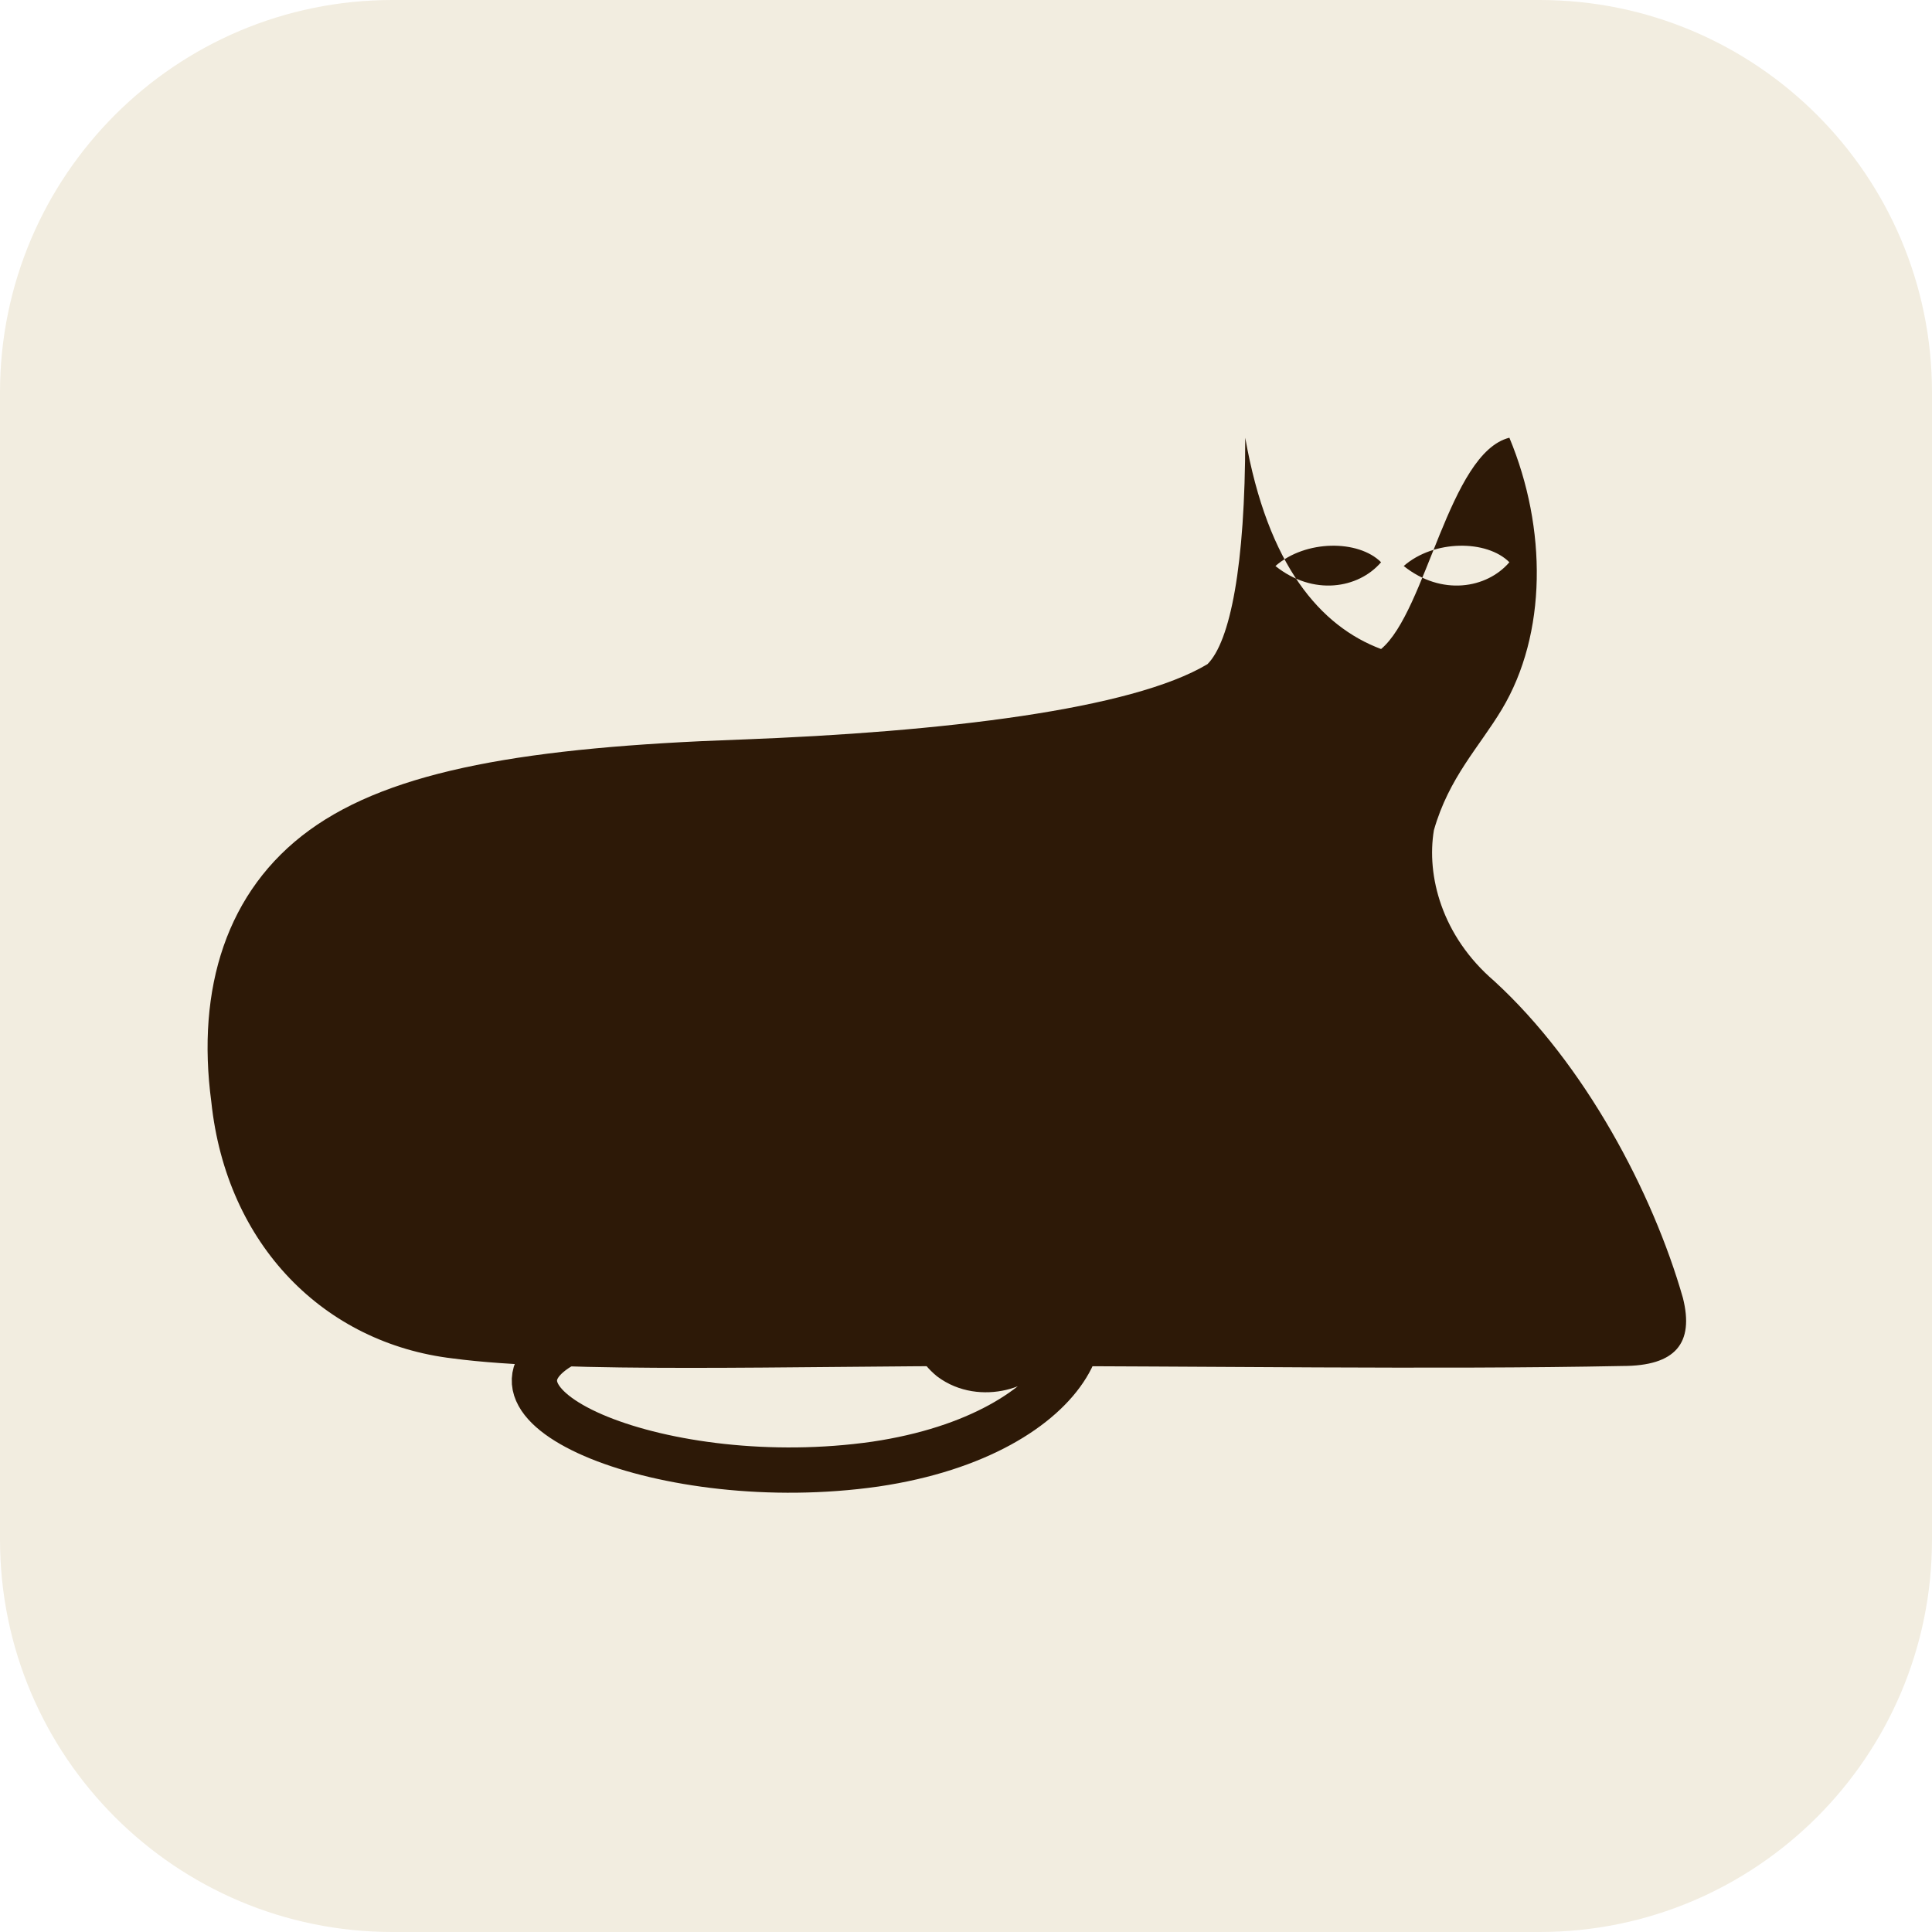
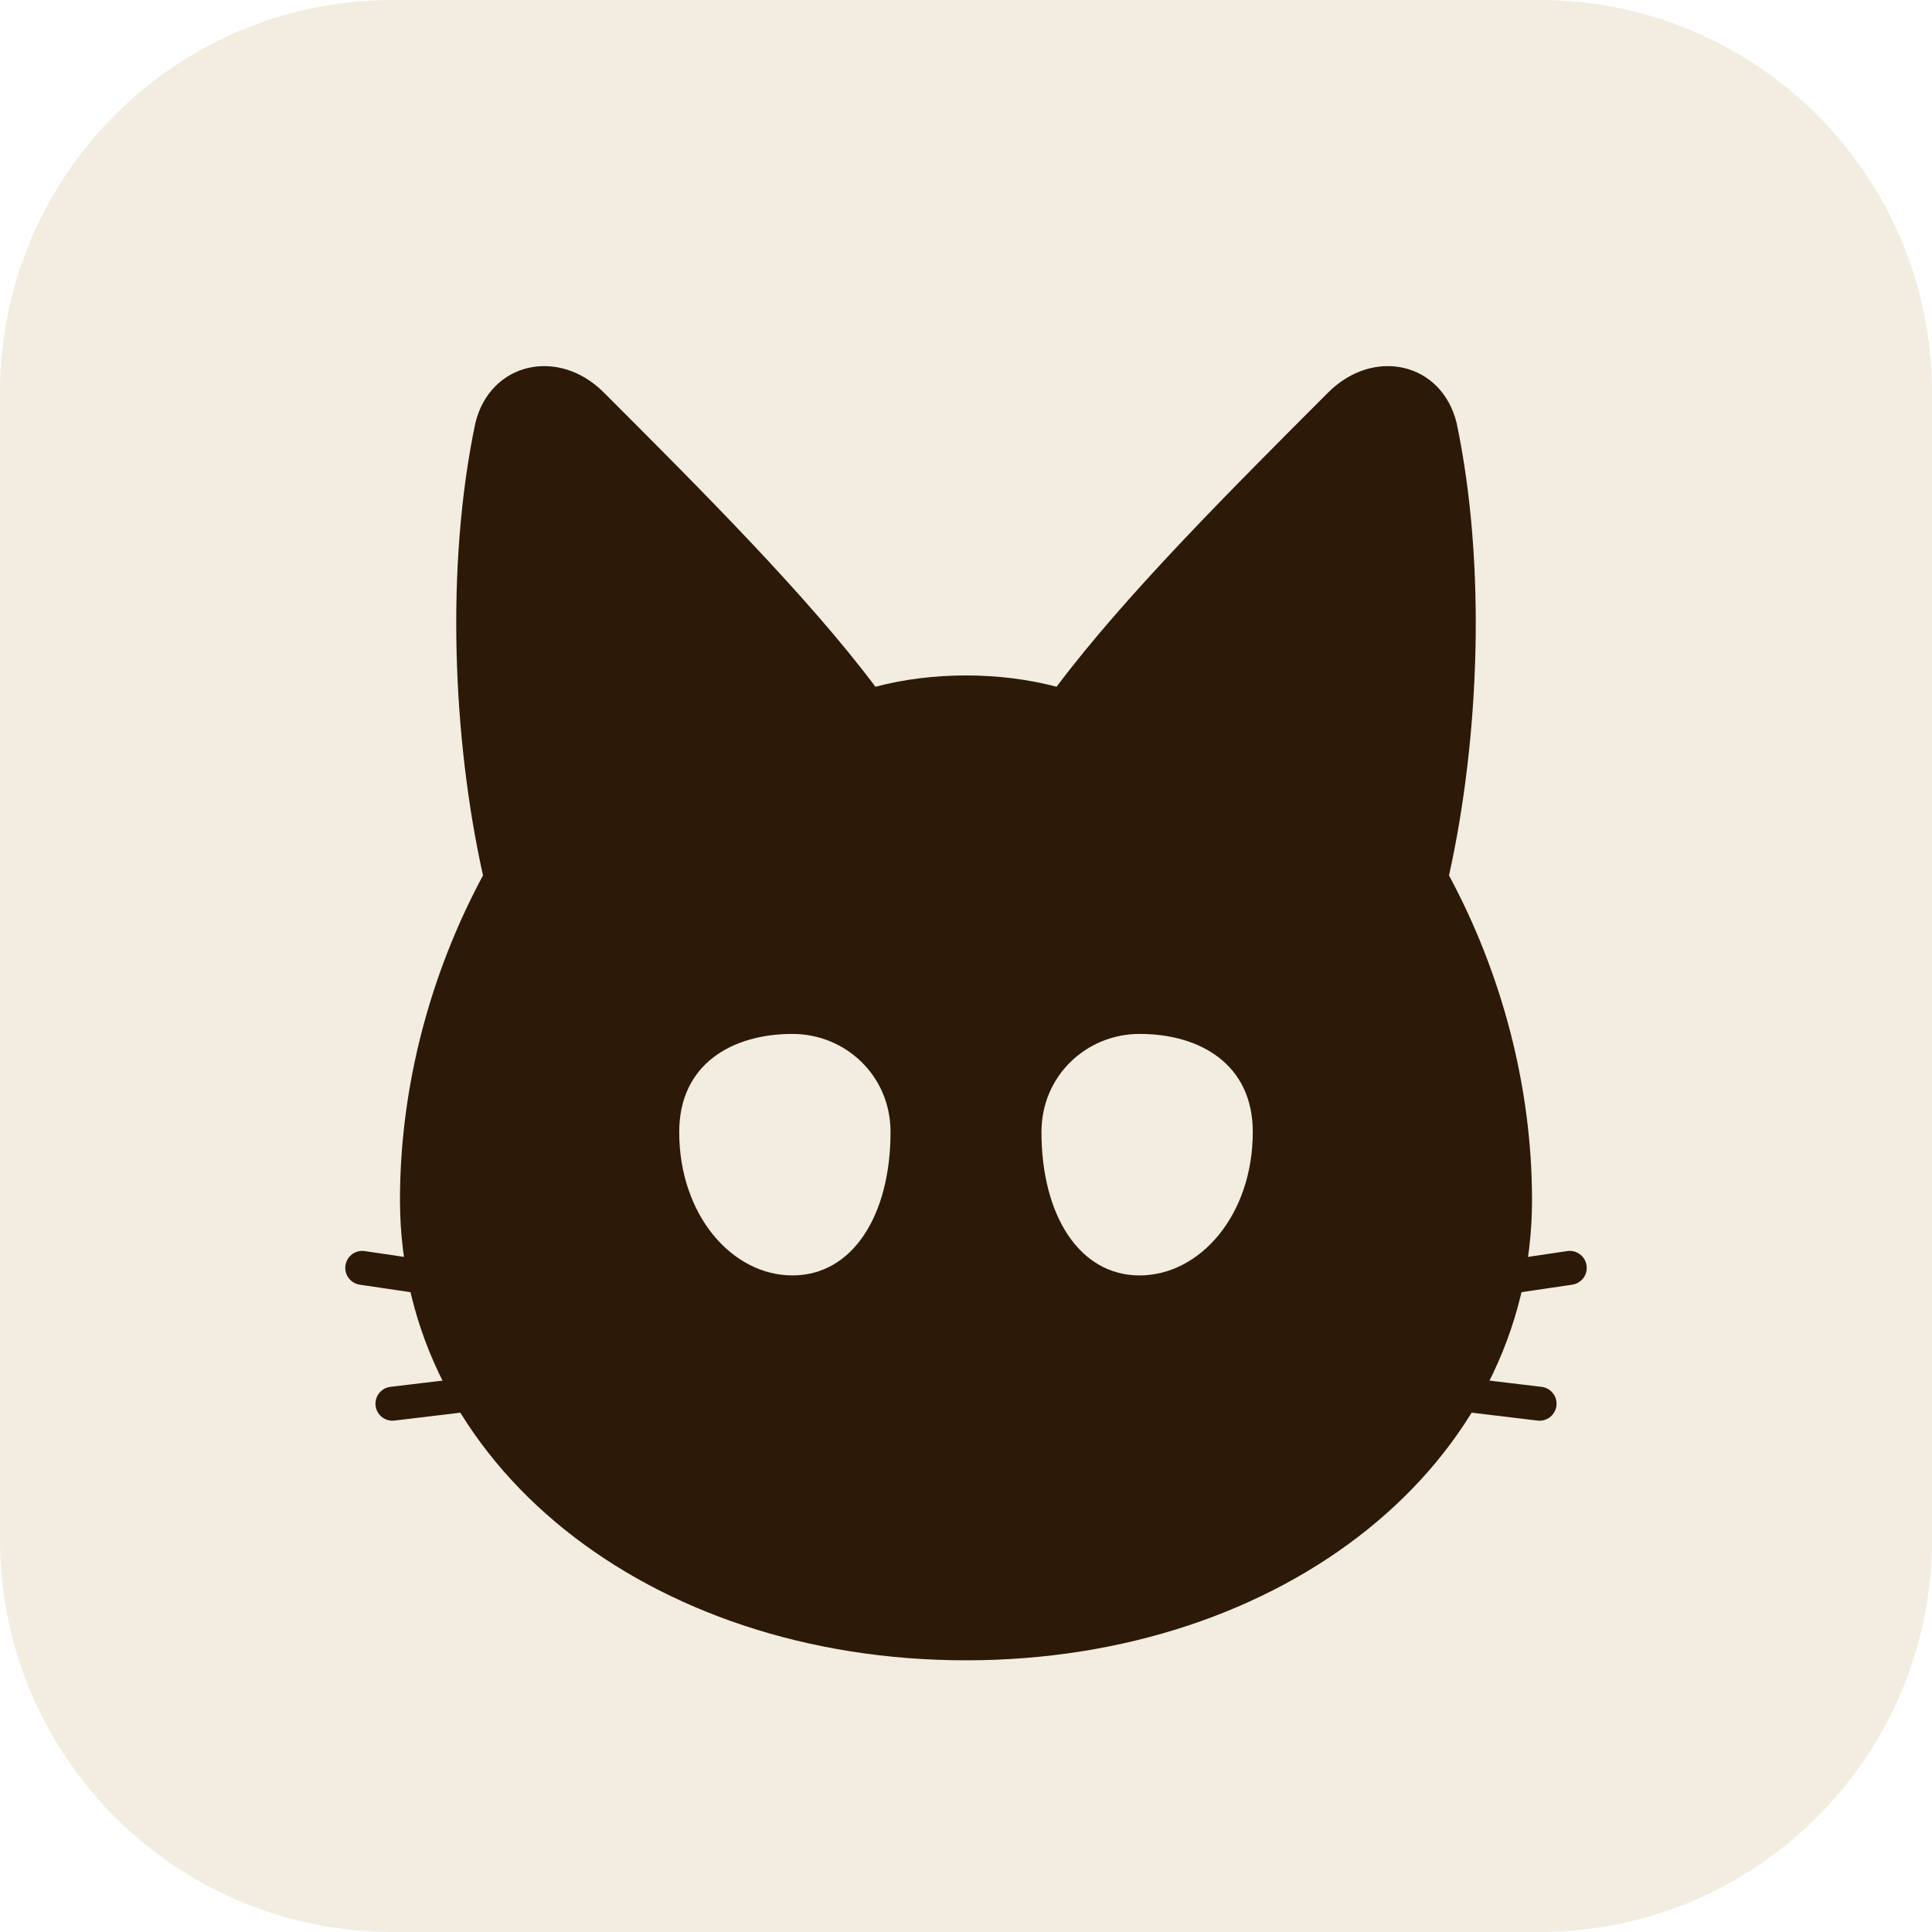
<svg xmlns="http://www.w3.org/2000/svg" viewBox="0 0 512 512">
  <rect width="512" height="512" rx="104" fill="#F2EDE0" />
  <g fill="#2D1907" fill-rule="evenodd">
-     <path d="M330 116       C336 150 350 166 366 172       C378 162 384 120 400 116       C410 140 410 168 398 188       C392 198 384 206 380 220       C378 232 382 248 396 260       C420 282 438 316 446 344       C449 356 444 362 430 362       C380 363 320 362 262 362       C210 362 150 364 120 360       C86 356 60 330 56 292       C52 262 60 236 82 220       C104 204 140 198 196 196       C250 194 300 188 320 176       C326 170 330 150 330 116 Z       M338 150 C346 143 360 143 366 149 C360 156 348 158 338 150 Z       M372 150 C380 143 394 143 400 149 C394 156 382 158 372 150 Z" />
-     <path fill="none" stroke="#2D1907" stroke-width="12" stroke-linecap="round" stroke-linejoin="round" d="M150 356 C120 372 176 396 232 388 C286 380 300 344 272 336 C250 330 240 350 252 360 C260 366 272 362 274 356" />
+     <path d="M128 232       C120 196 118 150 126 112       C130 96 148 92 160 104       C186 130 214 158 232 182       C247 178 265 178 280 182       C298 158 326 130 352 104       C364 92 382 96 386 112       C394 150 392 196 384 232       C398 258 406 288 406 318       C406 388 340 440 256 440       C172 440 106 388 106 318       C106 288 114 258 128 232 Z       M180 300 C180 322 194 338 210 338 C226 338 236 322 236 300 C236 285 224 274 210 274 C194 274 180 282 180 300 Z       M276 300 C276 322 286 338 302 338 C318 338 332 322 332 300 C332 282 318 274 302 274 C288 274 276 285 276 300 Z" />
+     <path d="M256 348 L238 366 C238 378 274 378 274 366 Z" />
+     <g fill="none" stroke="#2D1907" stroke-width="9" stroke-linecap="round">
+       <path d="M232 378 C244 388 268 388 280 378" />
+       <path d="M150 344 L96 336 M154 366 L104 372" />
+       <path d="M362 344 L416 336 M358 366 L408 372" />
+     </g>
  </g>
</svg>
